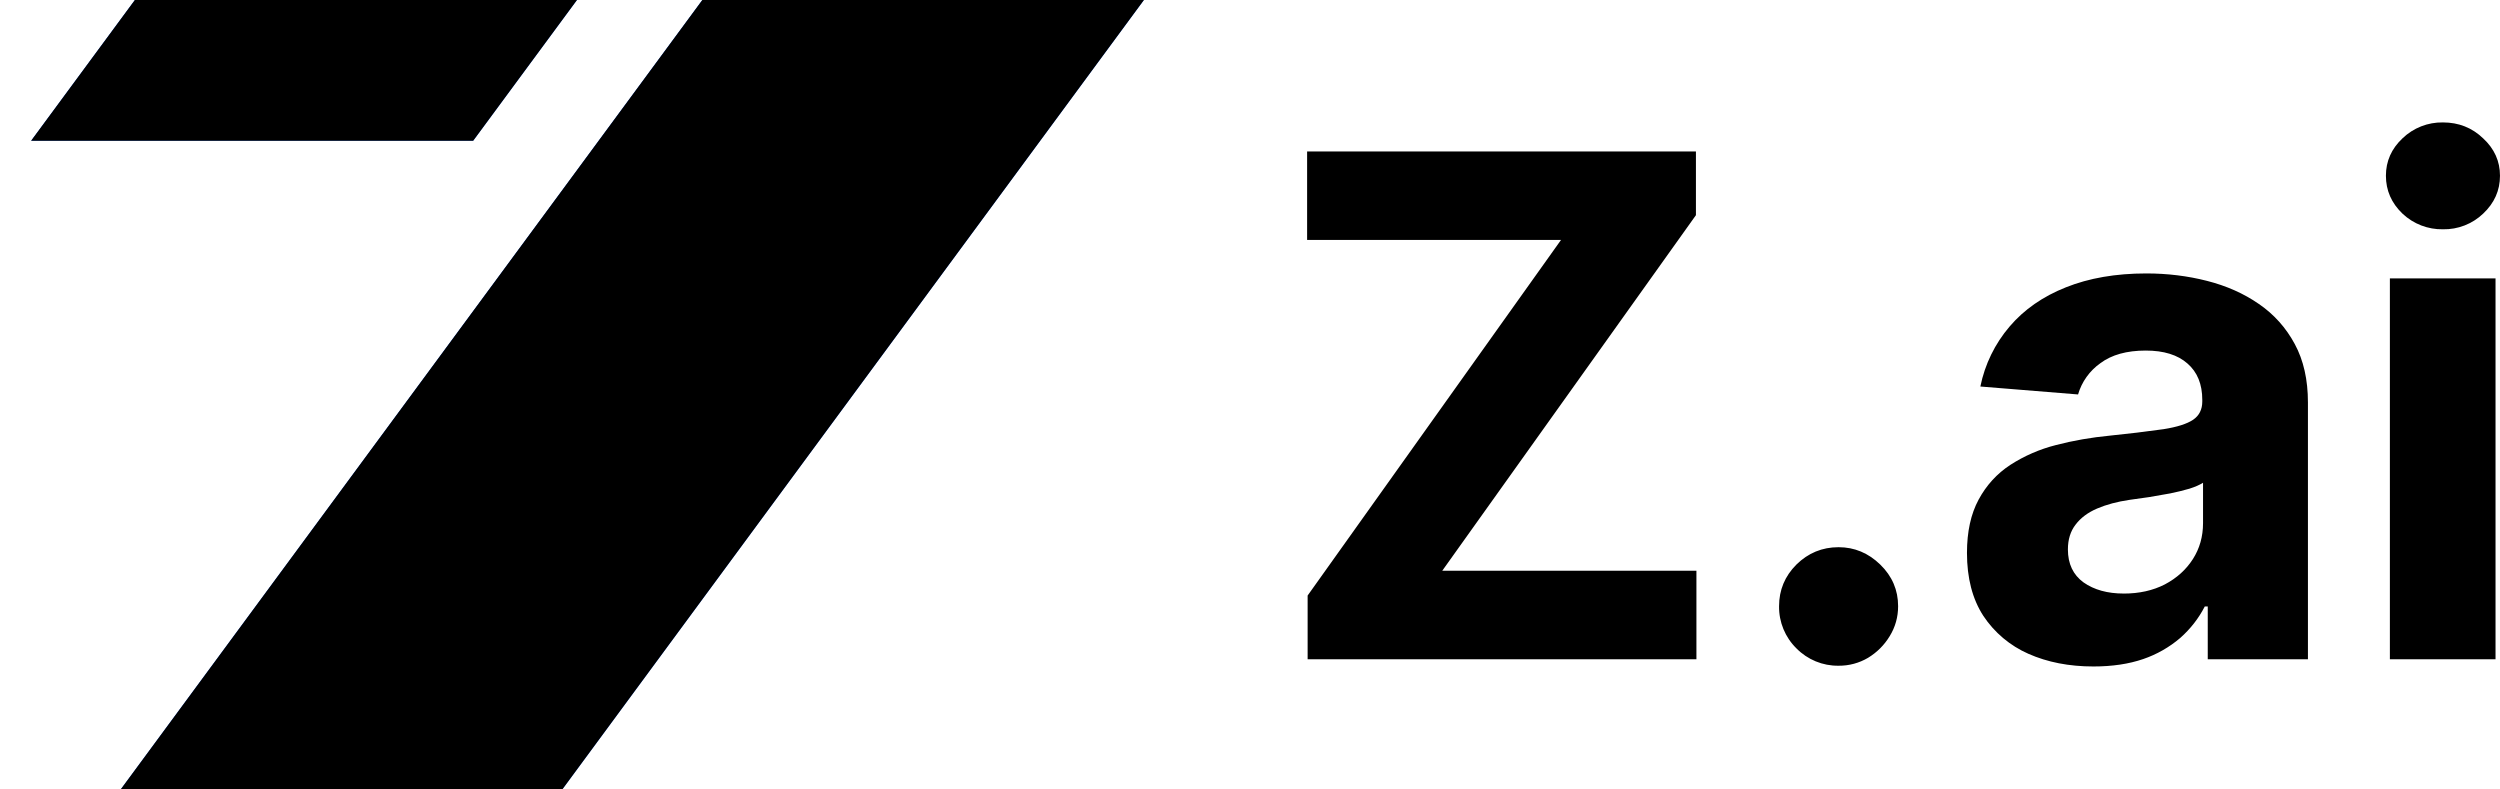
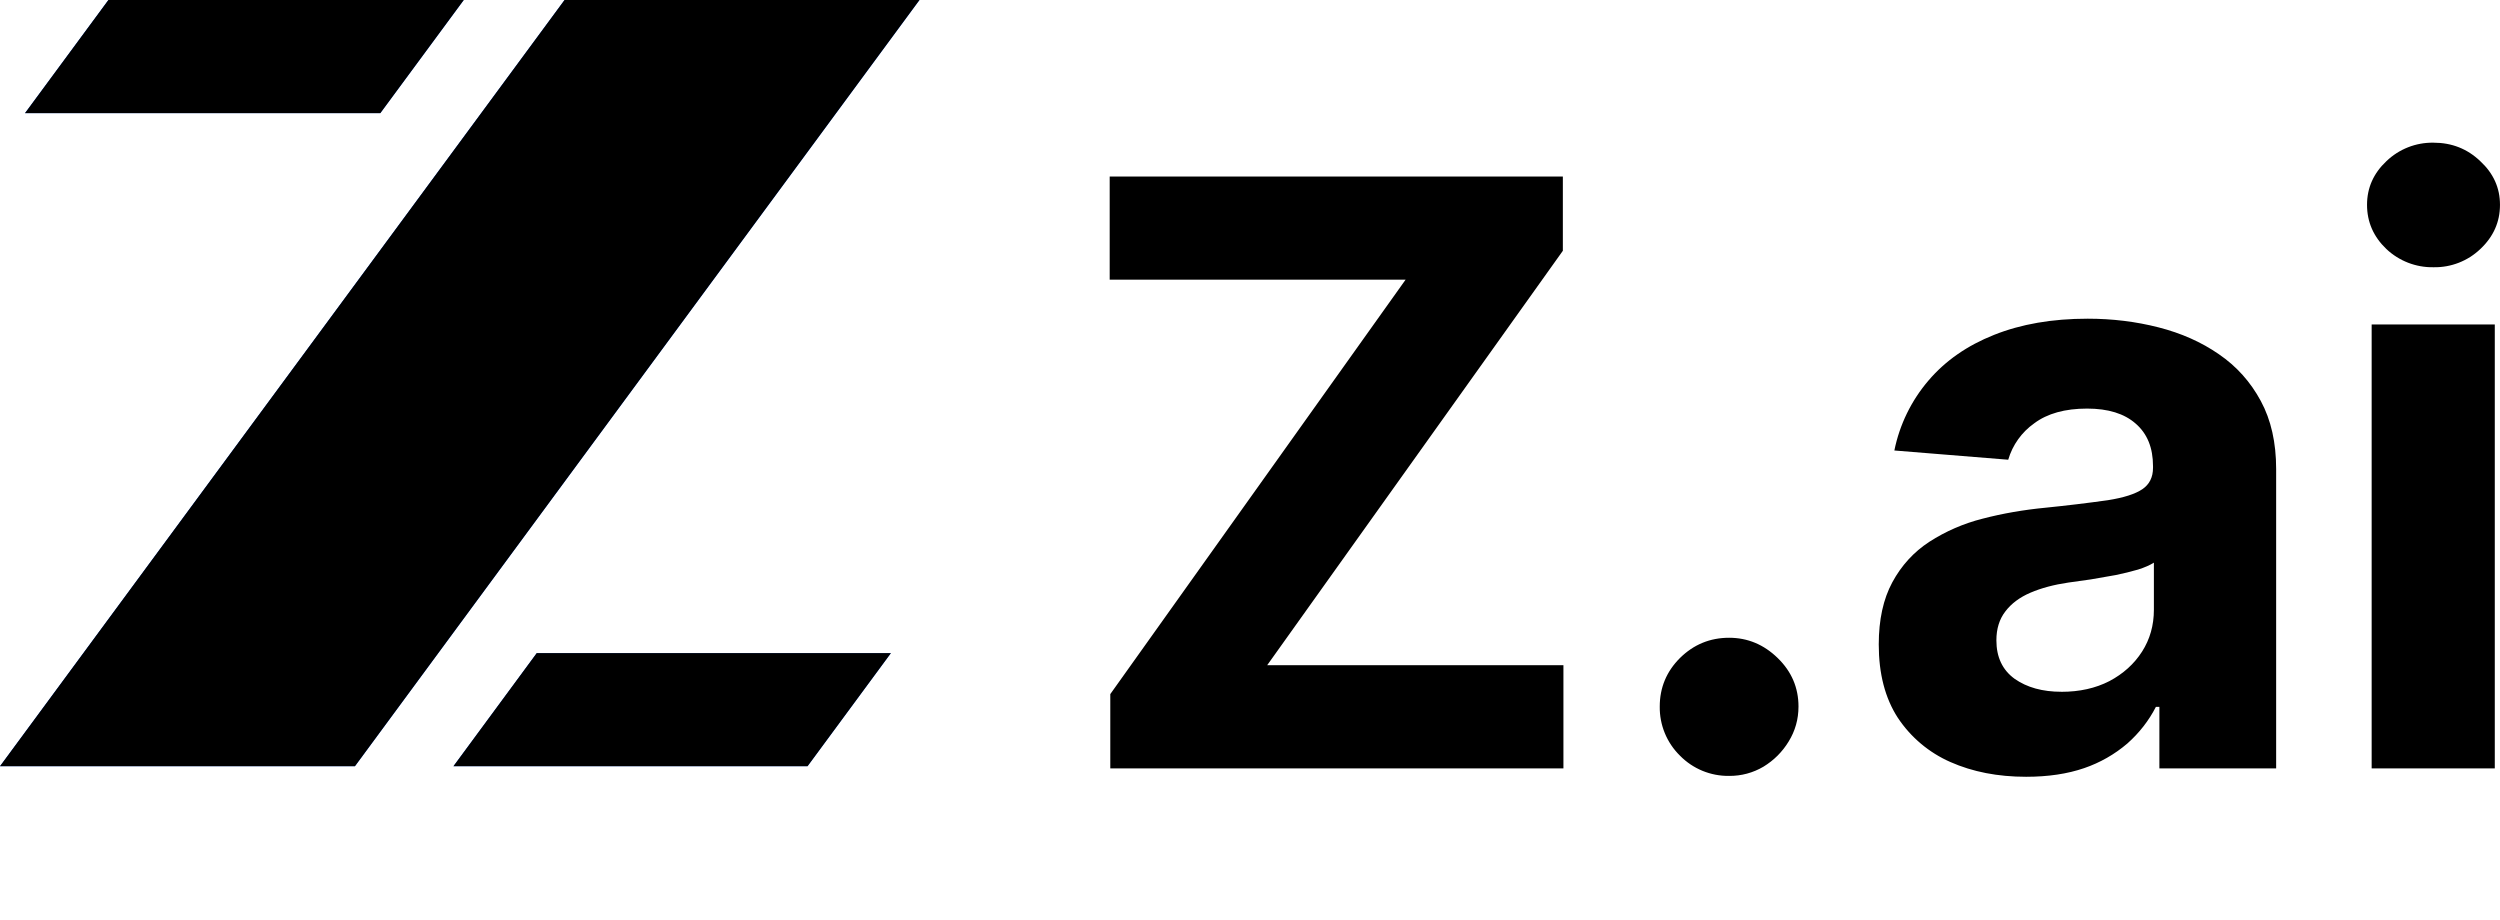
- <svg xmlns="http://www.w3.org/2000/svg" viewBox="0 0 3.169 1">
-   <g fill-rule="evenodd" fill="#1f63ec" transform="translate(0 -0.120833) scale(0.060417)" data-pr-box="0 0 1.45 1.208333" class="pr-combine-mark-color">
+ <svg xmlns="http://www.w3.org/2000/svg" viewBox="0 0 2.719 1">
+   <g fill-rule="evenodd" fill="#1f63ec" transform="translate(0 -0.083333) scale(0.041667)" data-pr-box="0 0 1 0.833333" class="pr-combine-mark-color">
    <path d="M12.105 2L9.927 4.953H.653L2.83 2h9.276zM23.254 19.048L21.078 22h-9.242l2.174-2.952h9.244zM24 2L9.264 22H0L14.736 2H24z" />
  </g>
-   <g fill-rule="evenodd" fill="currentColor" transform="translate(0 -0.120833) scale(0.060417)" data-pr-box="0 0 1.45 1.208333" class="pr-combine-mark-mono">
+   <g fill-rule="evenodd" fill="currentColor" transform="translate(0 -0.083333) scale(0.041667)" data-pr-box="0 0 1 0.833333" class="pr-combine-mark-mono">
    <path d="M12.105 2L9.927 4.953H.653L2.83 2h9.276zM23.254 19.048L21.078 22h-9.242l2.174-2.952h9.244zM24 2L9.264 22H0L14.736 2H24z" />
  </g>
-   <g fill="currentColor" fill-rule="evenodd" transform="translate(1.591216 0.122343) scale(0.03284)" data-pr-box="1.656897 0.155172 1.512095 0.689655" class="pr-combine-text" data-combine-word="Z.ai">
+   <g fill="currentColor" fill-rule="evenodd" transform="translate(1.141216 0.122343) scale(0.03284)" data-pr-box="1.206897 0.155172 1.512095 0.689655" class="pr-combine-text" data-combine-word="Z.ai">
    <path d="M43.794 21.722V7.02h4.078v14.702h-4.078zm2.048-16.597a2.215 2.215 0 01-1.56-.603c-.427-.408-.641-.896-.641-1.464 0-.562.214-1.043.641-1.445A2.196 2.196 0 0145.842 1c.607 0 1.123.204 1.55.613.435.402.652.883.652 1.445 0 .568-.217 1.056-.651 1.464a2.182 2.182 0 01-1.55.603zM32.351 22c-.938 0-1.773-.163-2.507-.488a4.037 4.037 0 01-1.742-1.465c-.422-.65-.632-1.46-.632-2.43 0-.818.15-1.504.45-2.059.3-.555.708-1.002 1.225-1.34a5.942 5.942 0 011.761-.765c.664-.173 1.36-.294 2.087-.364a52.88 52.88 0 002.067-.249c.523-.083.903-.204 1.14-.364.235-.16.353-.395.353-.708v-.057c0-.607-.191-1.076-.574-1.407-.376-.332-.912-.498-1.608-.498-.734 0-1.318.163-1.752.488a2.246 2.246 0 00-.861 1.206l-3.771-.306a5.124 5.124 0 011.13-2.317c.56-.657 1.285-1.16 2.172-1.512.893-.357 1.927-.536 3.101-.536.817 0 1.599.096 2.345.287.753.192 1.42.488 2 .89.588.402 1.05.92 1.389 1.551.338.625.507 1.375.507 2.25v9.915h-3.867v-2.038h-.115c-.236.46-.552.864-.947 1.215a4.387 4.387 0 01-1.427.814c-.555.191-1.196.287-1.924.287zm1.168-2.814c.6 0 1.13-.118 1.589-.354.46-.243.82-.568 1.082-.977.261-.408.392-.87.392-1.387v-1.56c-.128.082-.303.159-.526.23a9.587 9.587 0 01-.737.181 36.44 36.44 0 01-.824.144l-.746.105c-.479.07-.897.182-1.254.335-.357.153-.635.36-.833.622-.197.255-.296.574-.296.957 0 .555.2.98.603 1.273.408.287.925.43 1.55.43zM22.514 21.971a2.236 2.236 0 01-1.627-.67 2.236 2.236 0 01-.67-1.627c0-.625.223-1.161.67-1.608.453-.446.995-.67 1.627-.67.613 0 1.149.224 1.608.67.46.447.69.983.69 1.608 0 .421-.11.808-.326 1.158-.21.345-.489.623-.833.833a2.193 2.193 0 01-1.139.306zM2.02 21.722v-2.46L11.8 5.537H2V2.12h15.008v2.46L7.216 18.305h9.811v3.417H2.02z" />
  </g>
</svg>
